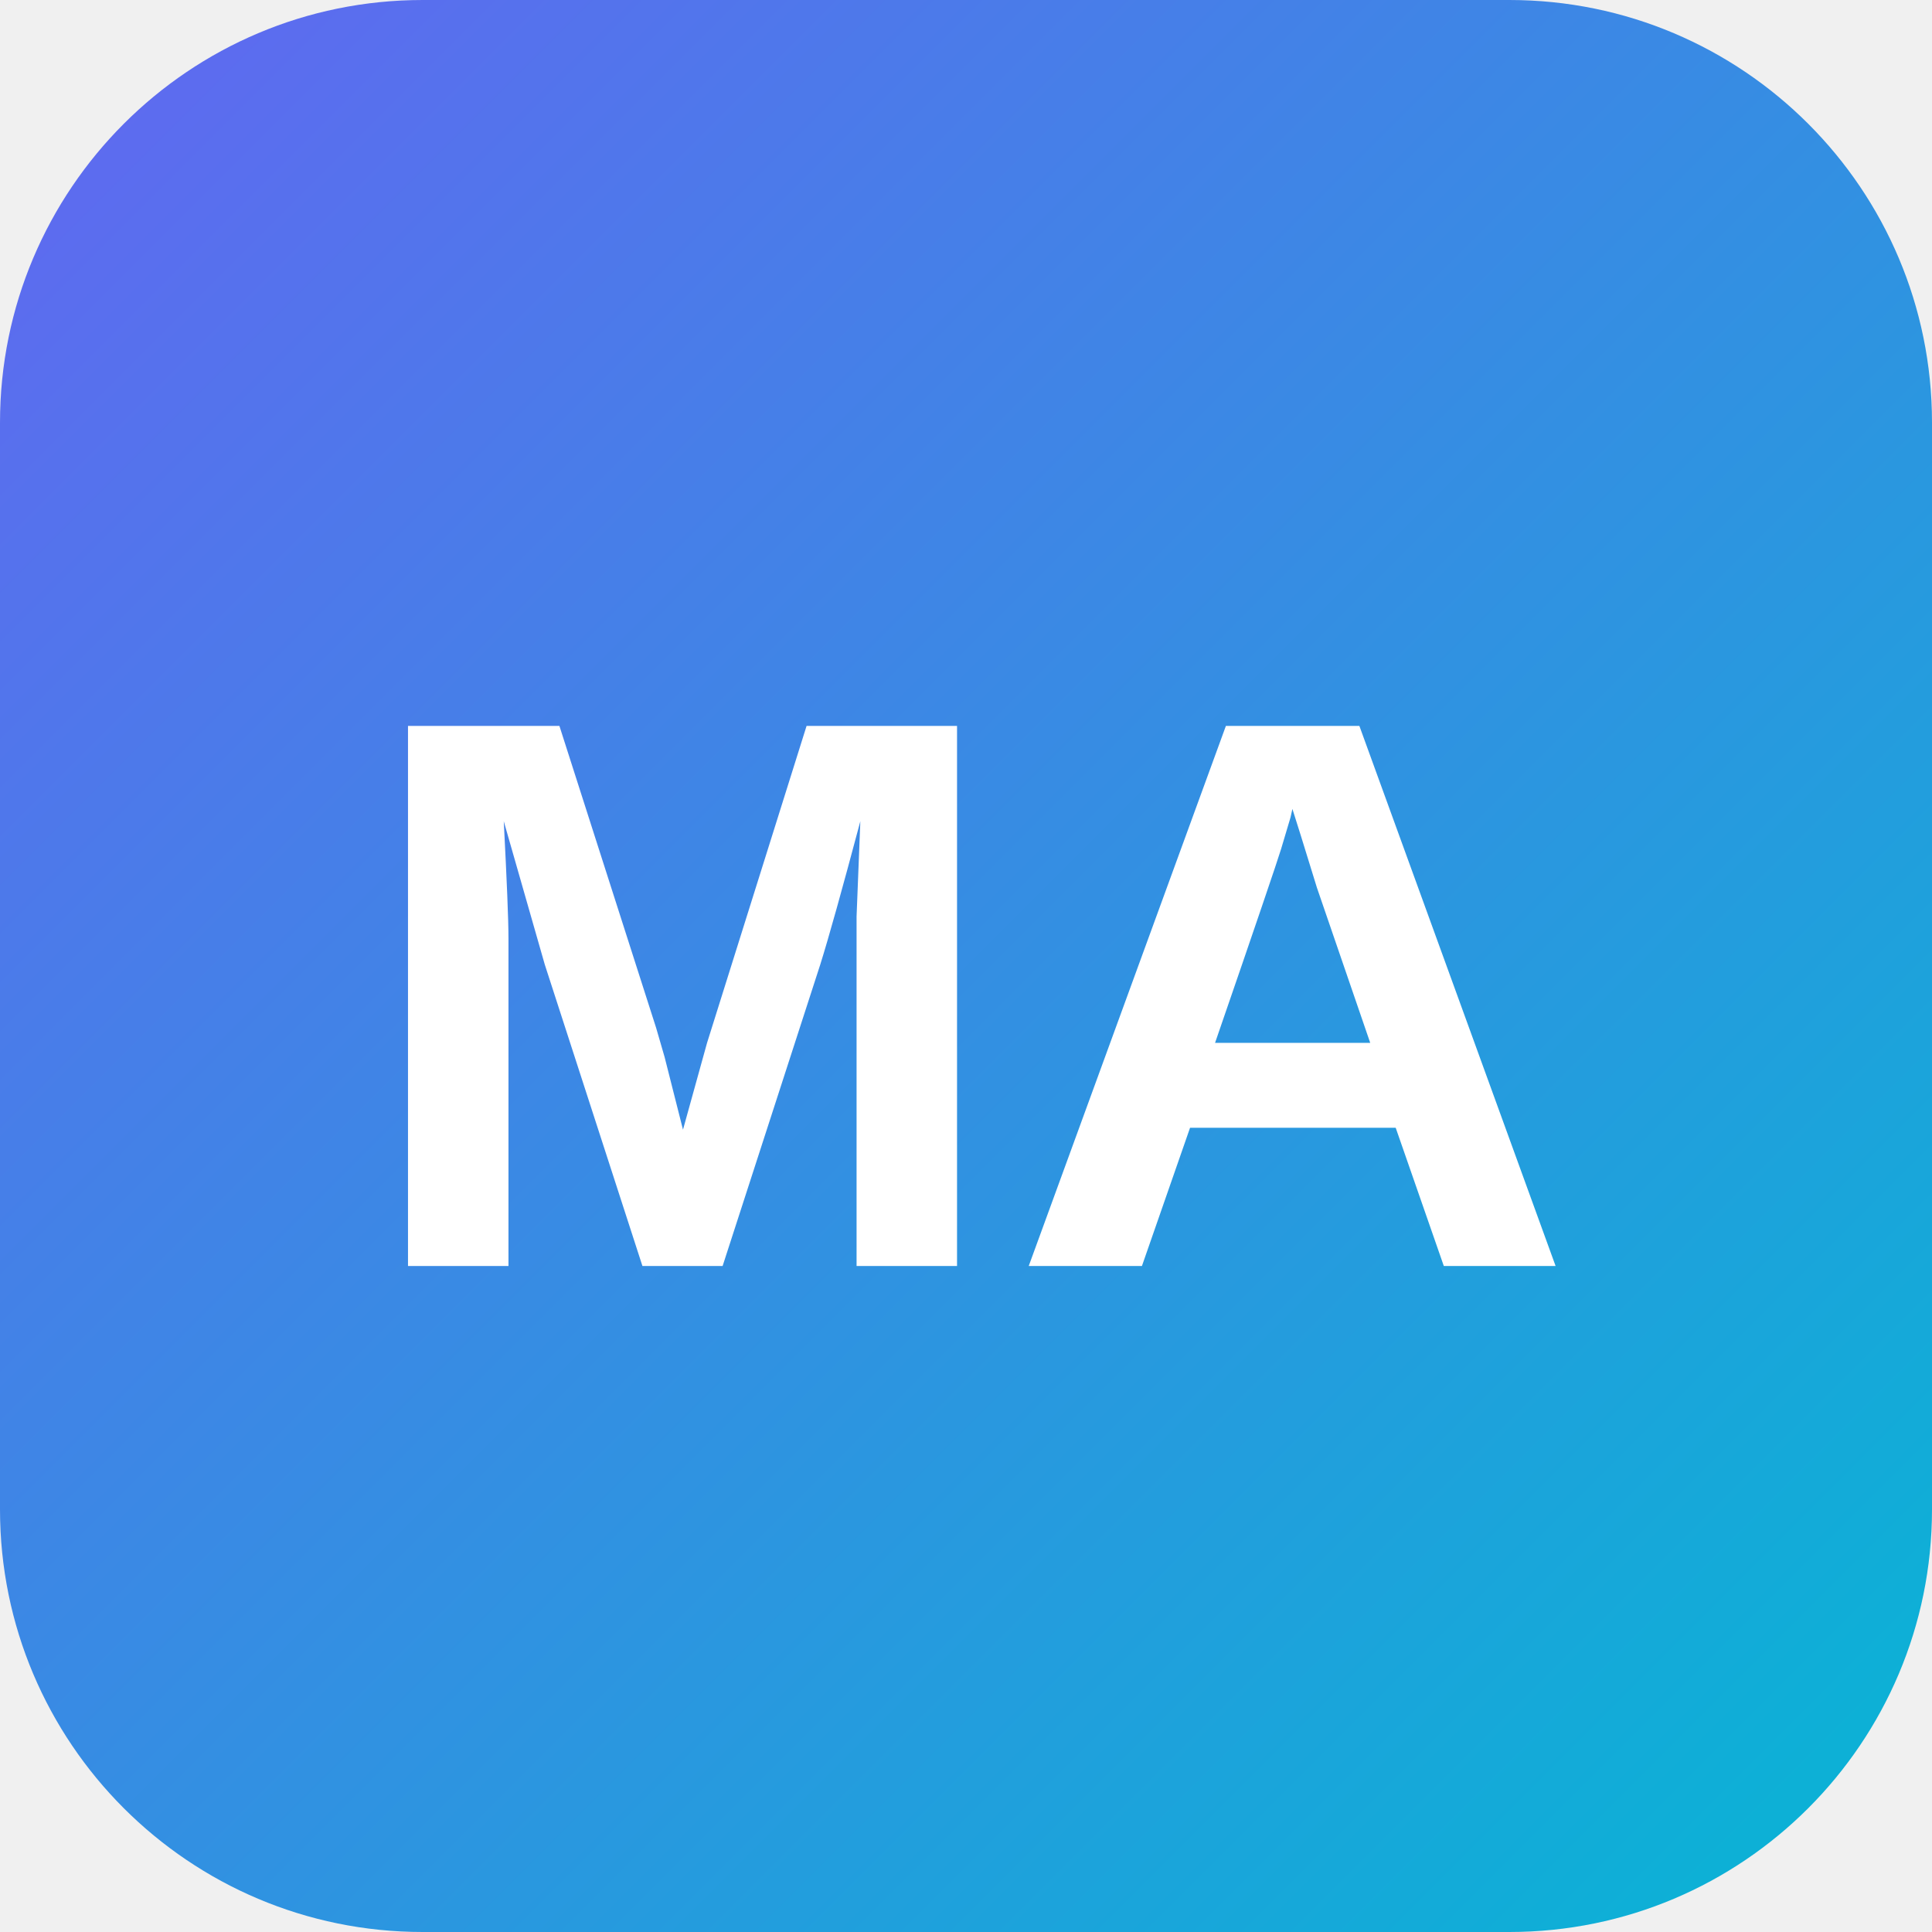
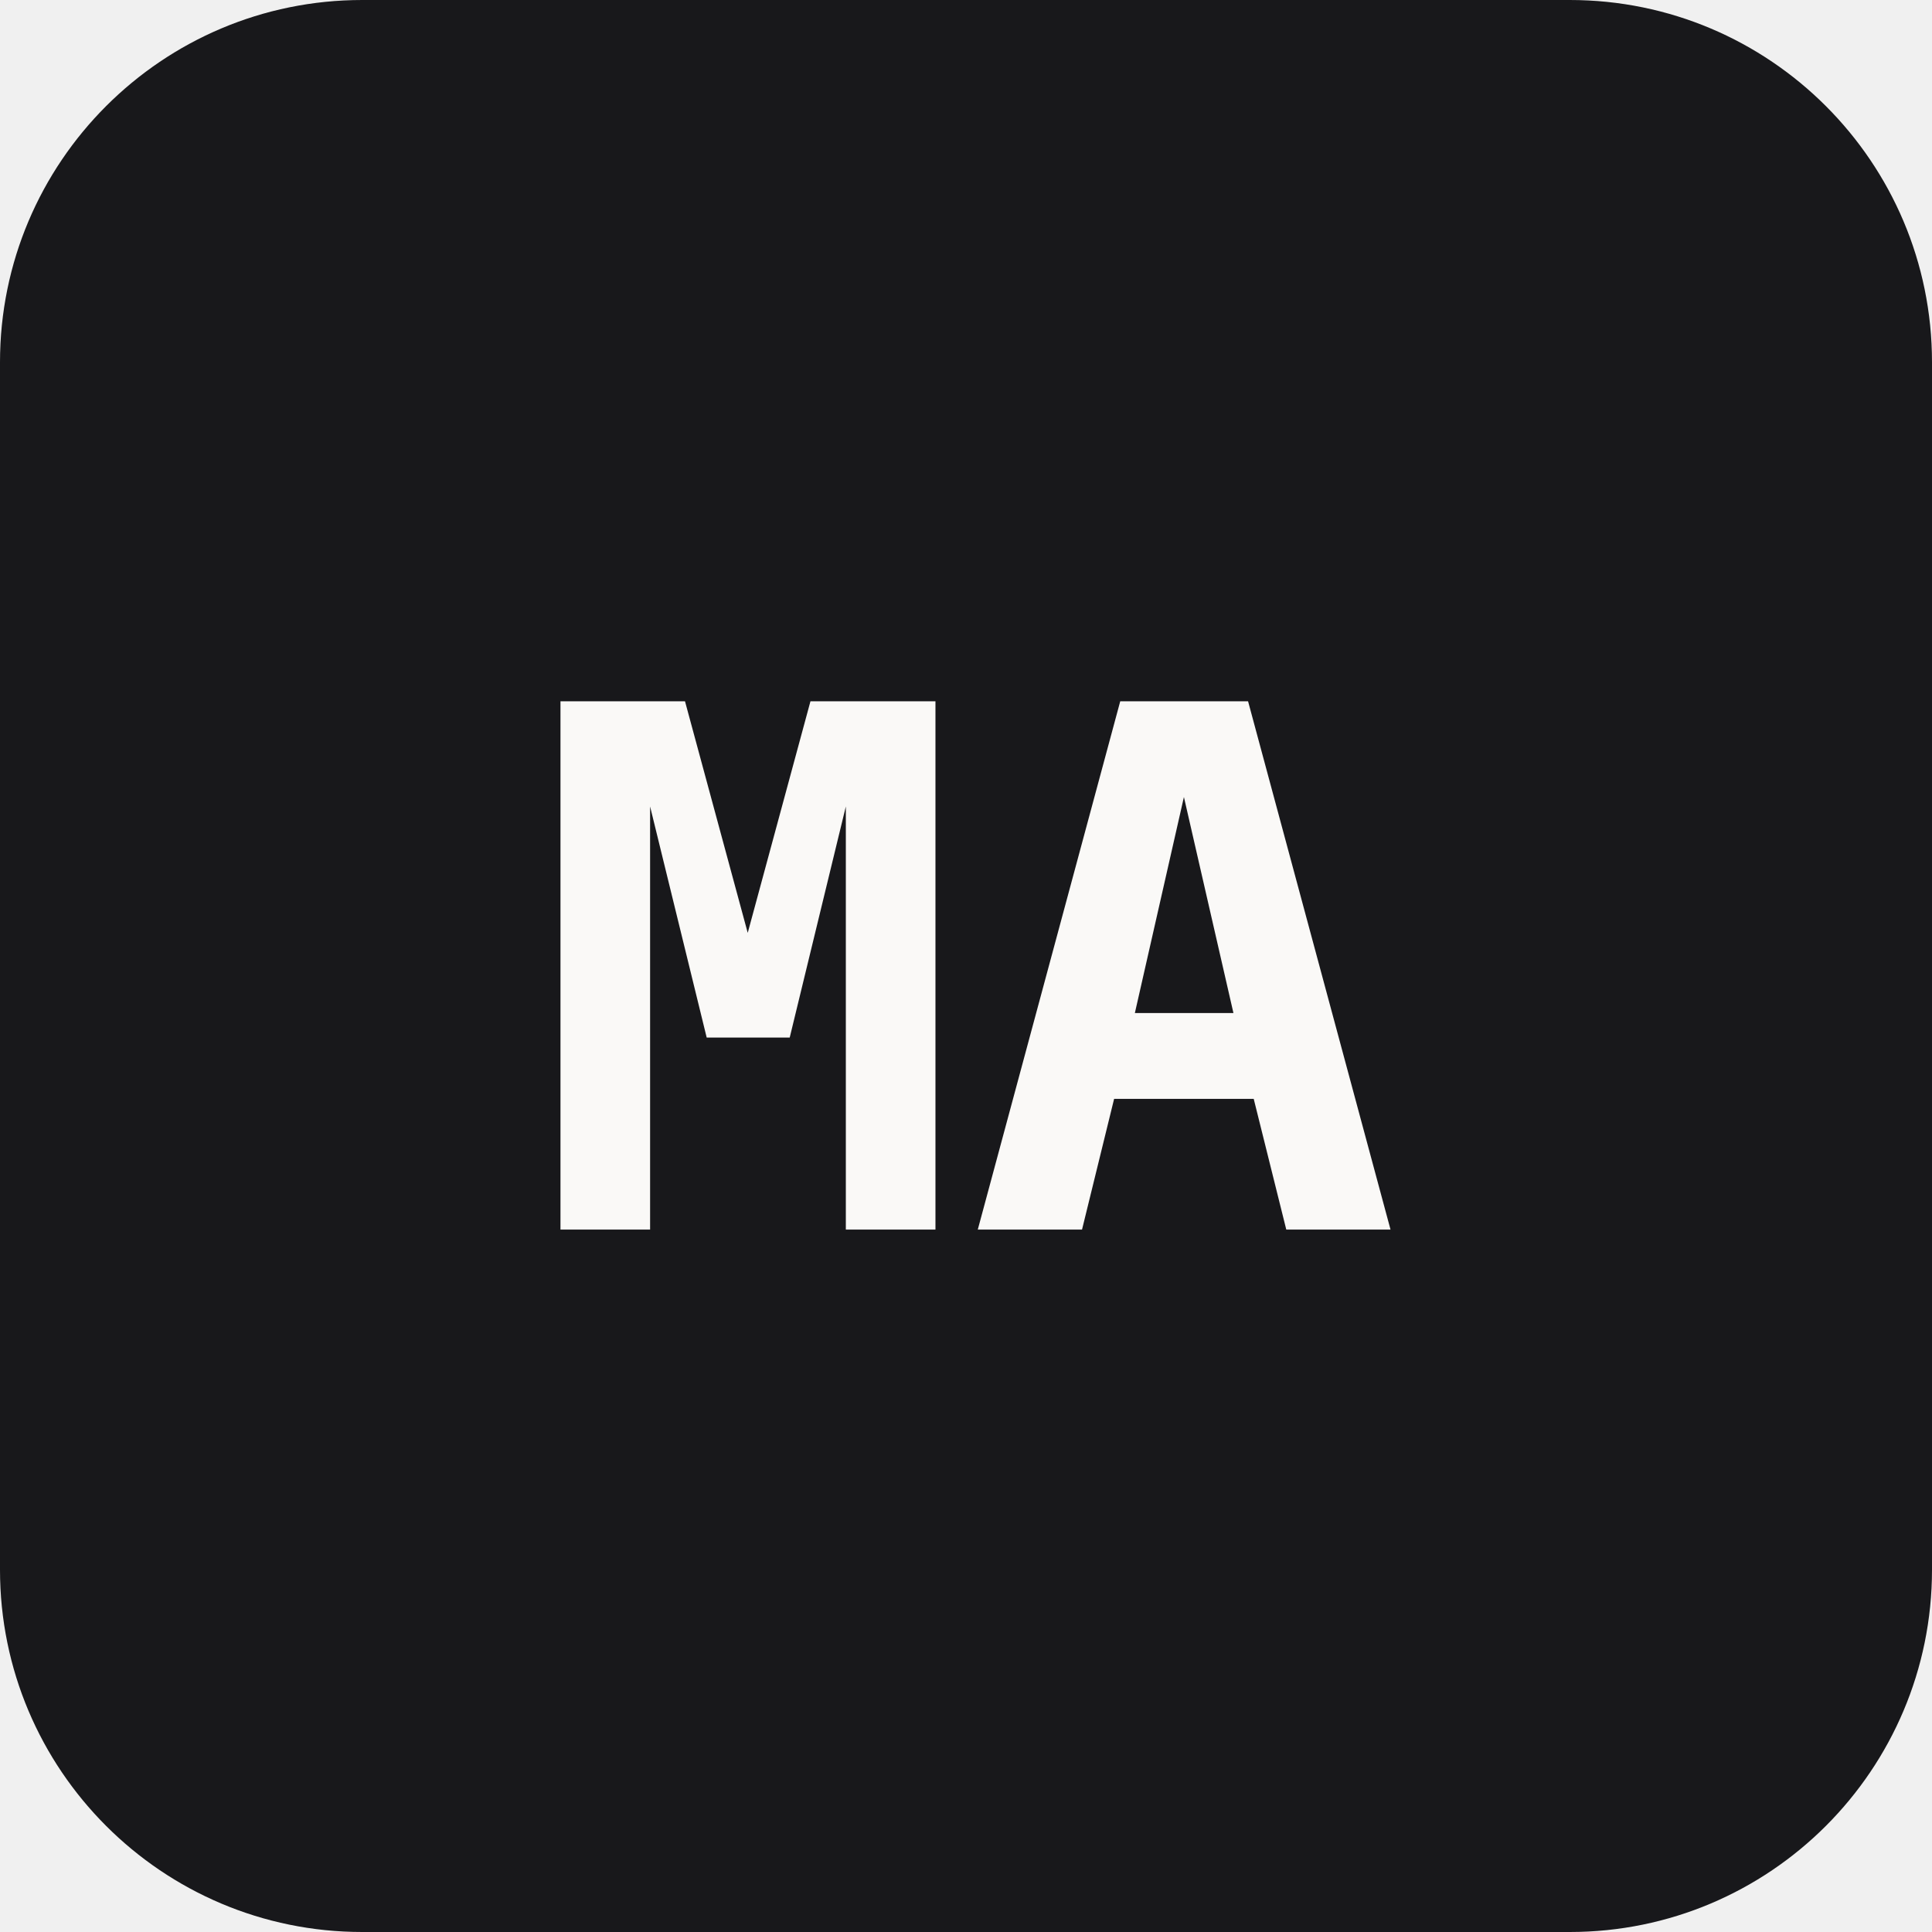
<svg xmlns="http://www.w3.org/2000/svg" viewBox="0 0 64 64">
-   <defs>
-     <linearGradient id="g" x1="0" y1="0" x2="1" y2="1">
-       <stop offset="0" stop-color="#6366f1" />
-       <stop offset="1" stop-color="#06b6d4" />
-     </linearGradient>
-   </defs>
-   <rect width="64" height="64" rx="14" fill="url(#g)" />
-   <text x="50%" y="54%" dominant-baseline="middle" text-anchor="middle" font-family="Arial, sans-serif" font-weight="700" font-size="26" fill="#fff">MA</text>
+   <style>rect{fill:#18181b}text{fill:#faf9f7}@media (prefers-color-scheme:dark){rect{fill:#ededef}text{fill:#0a0a0b}}</style>
+   <rect width="64" height="64" rx="12" />
+   <text x="50%" y="53%" dominant-baseline="middle" text-anchor="middle" font-family="ui-monospace,Menlo,monospace" font-weight="700" font-size="24">MA</text>
</svg>
